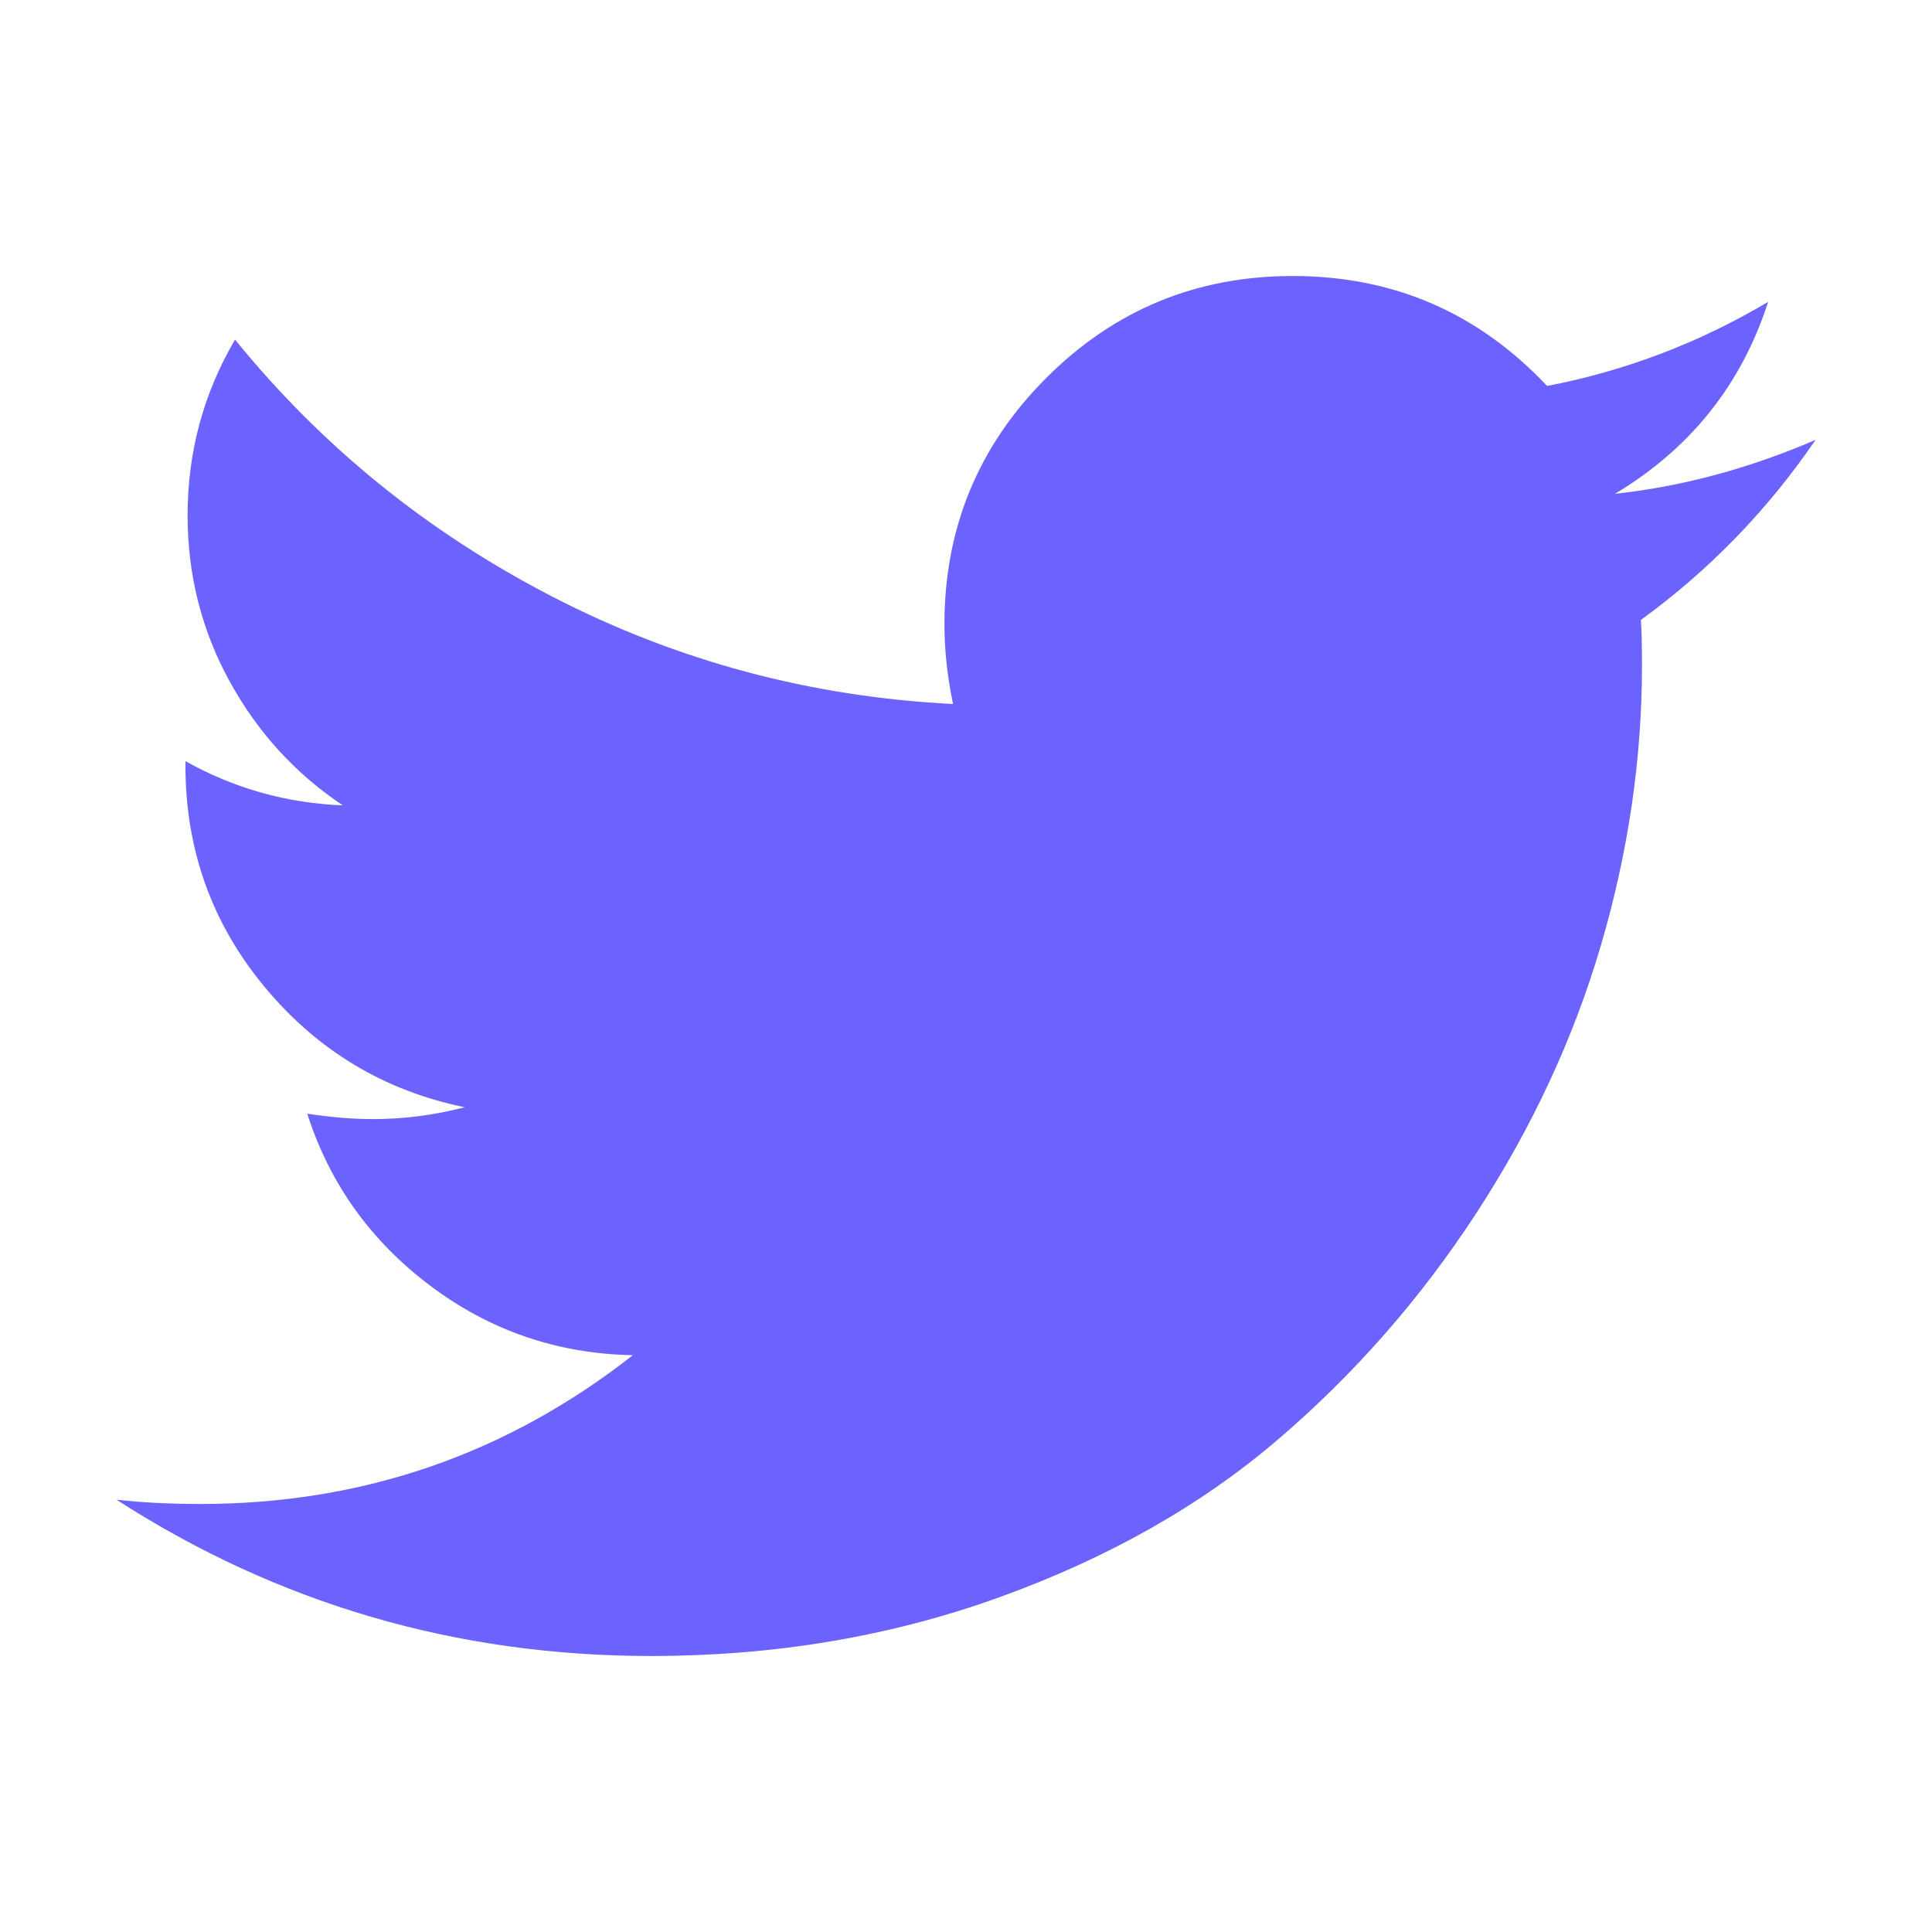
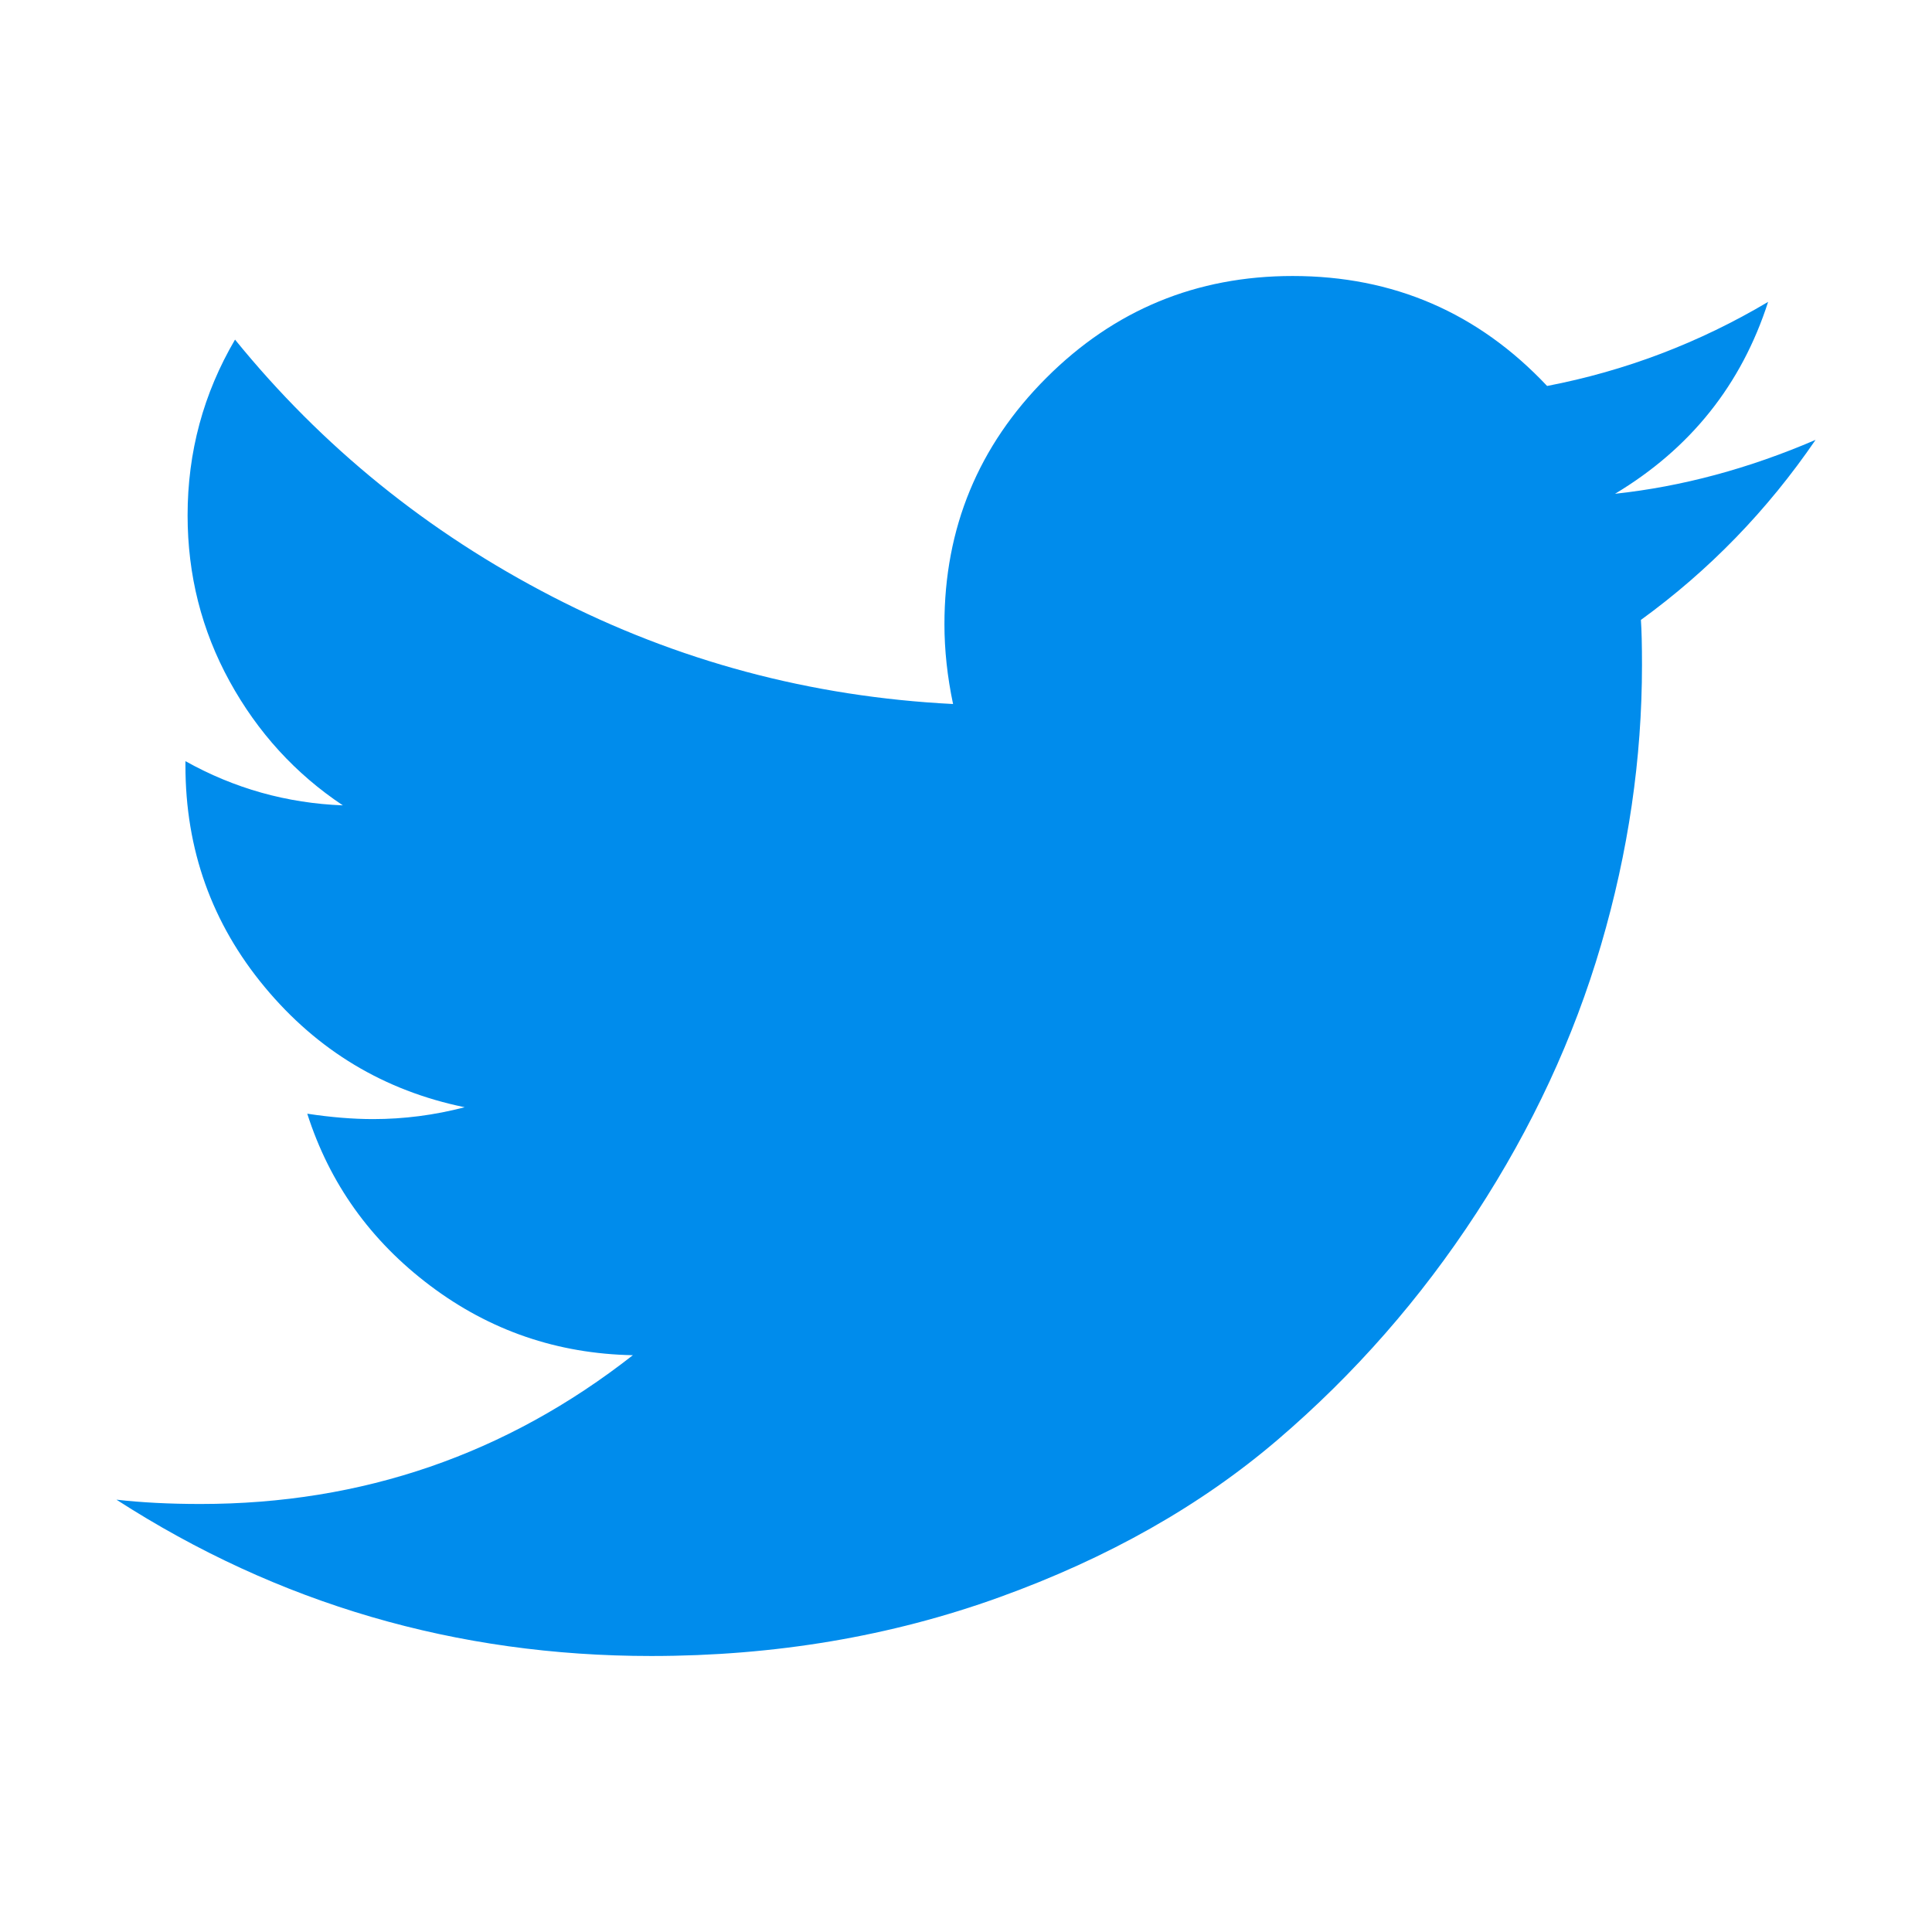
<svg xmlns="http://www.w3.org/2000/svg" width="1792" height="1792">
-   <path fill="#6c63ff" d="M1684 408q-67 98-162 167 1 14 1 42 0 130-38 259.5T1369.5 1125 1185 1335.5t-258 146-323 54.5q-271 0-496-145 35 4 78 4 225 0 401-138-105-2-188-64.5T285 1033q33 5 61 5 43 0 85-11-112-23-185.5-111.5T172 710v-4q68 38 146 41-66-44-105-115t-39-154q0-88 44-163 121 149 294.5 238.5T884 653q-8-38-8-74 0-134 94.5-228.5T1199 256q140 0 236 102 109-21 205-78-37 115-142 178 93-10 186-50z" />
+   <path fill="#008cec" d="M1684 408q-67 98-162 167 1 14 1 42 0 130-38 259.5T1369.5 1125 1185 1335.5t-258 146-323 54.5q-271 0-496-145 35 4 78 4 225 0 401-138-105-2-188-64.5T285 1033q33 5 61 5 43 0 85-11-112-23-185.5-111.5T172 710v-4q68 38 146 41-66-44-105-115t-39-154q0-88 44-163 121 149 294.5 238.5T884 653q-8-38-8-74 0-134 94.5-228.5T1199 256q140 0 236 102 109-21 205-78-37 115-142 178 93-10 186-50z" />
</svg>
